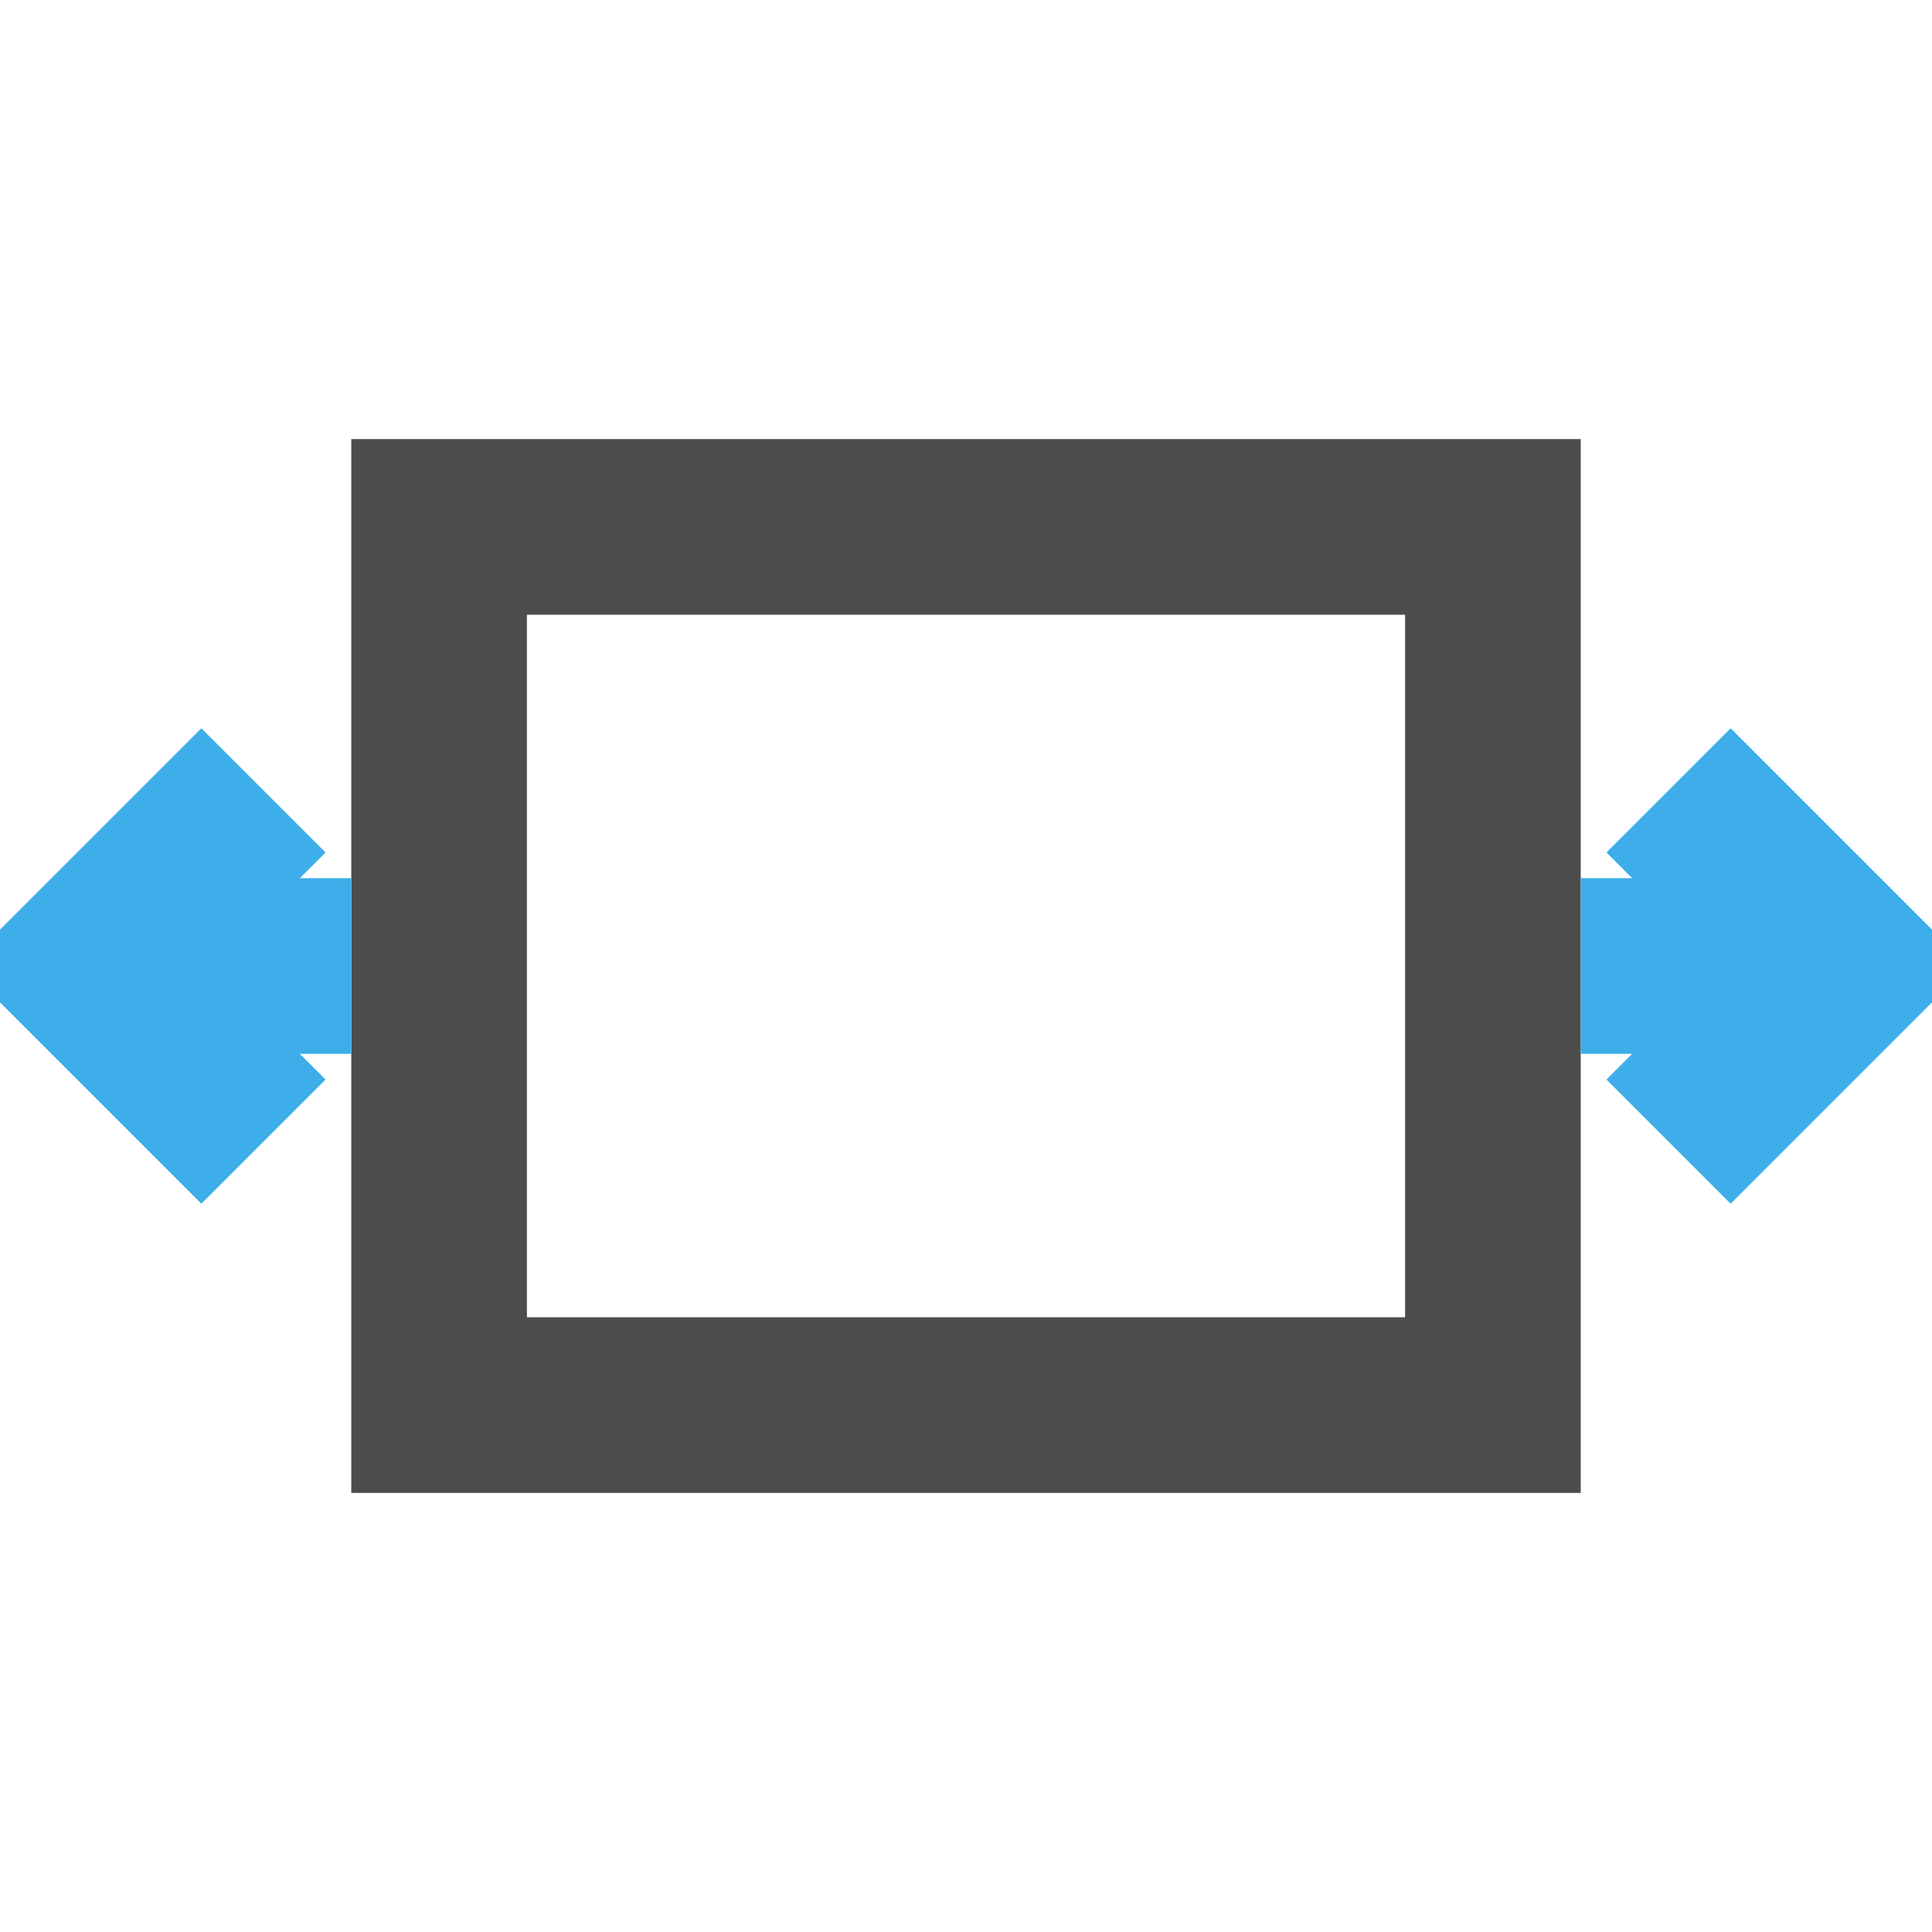
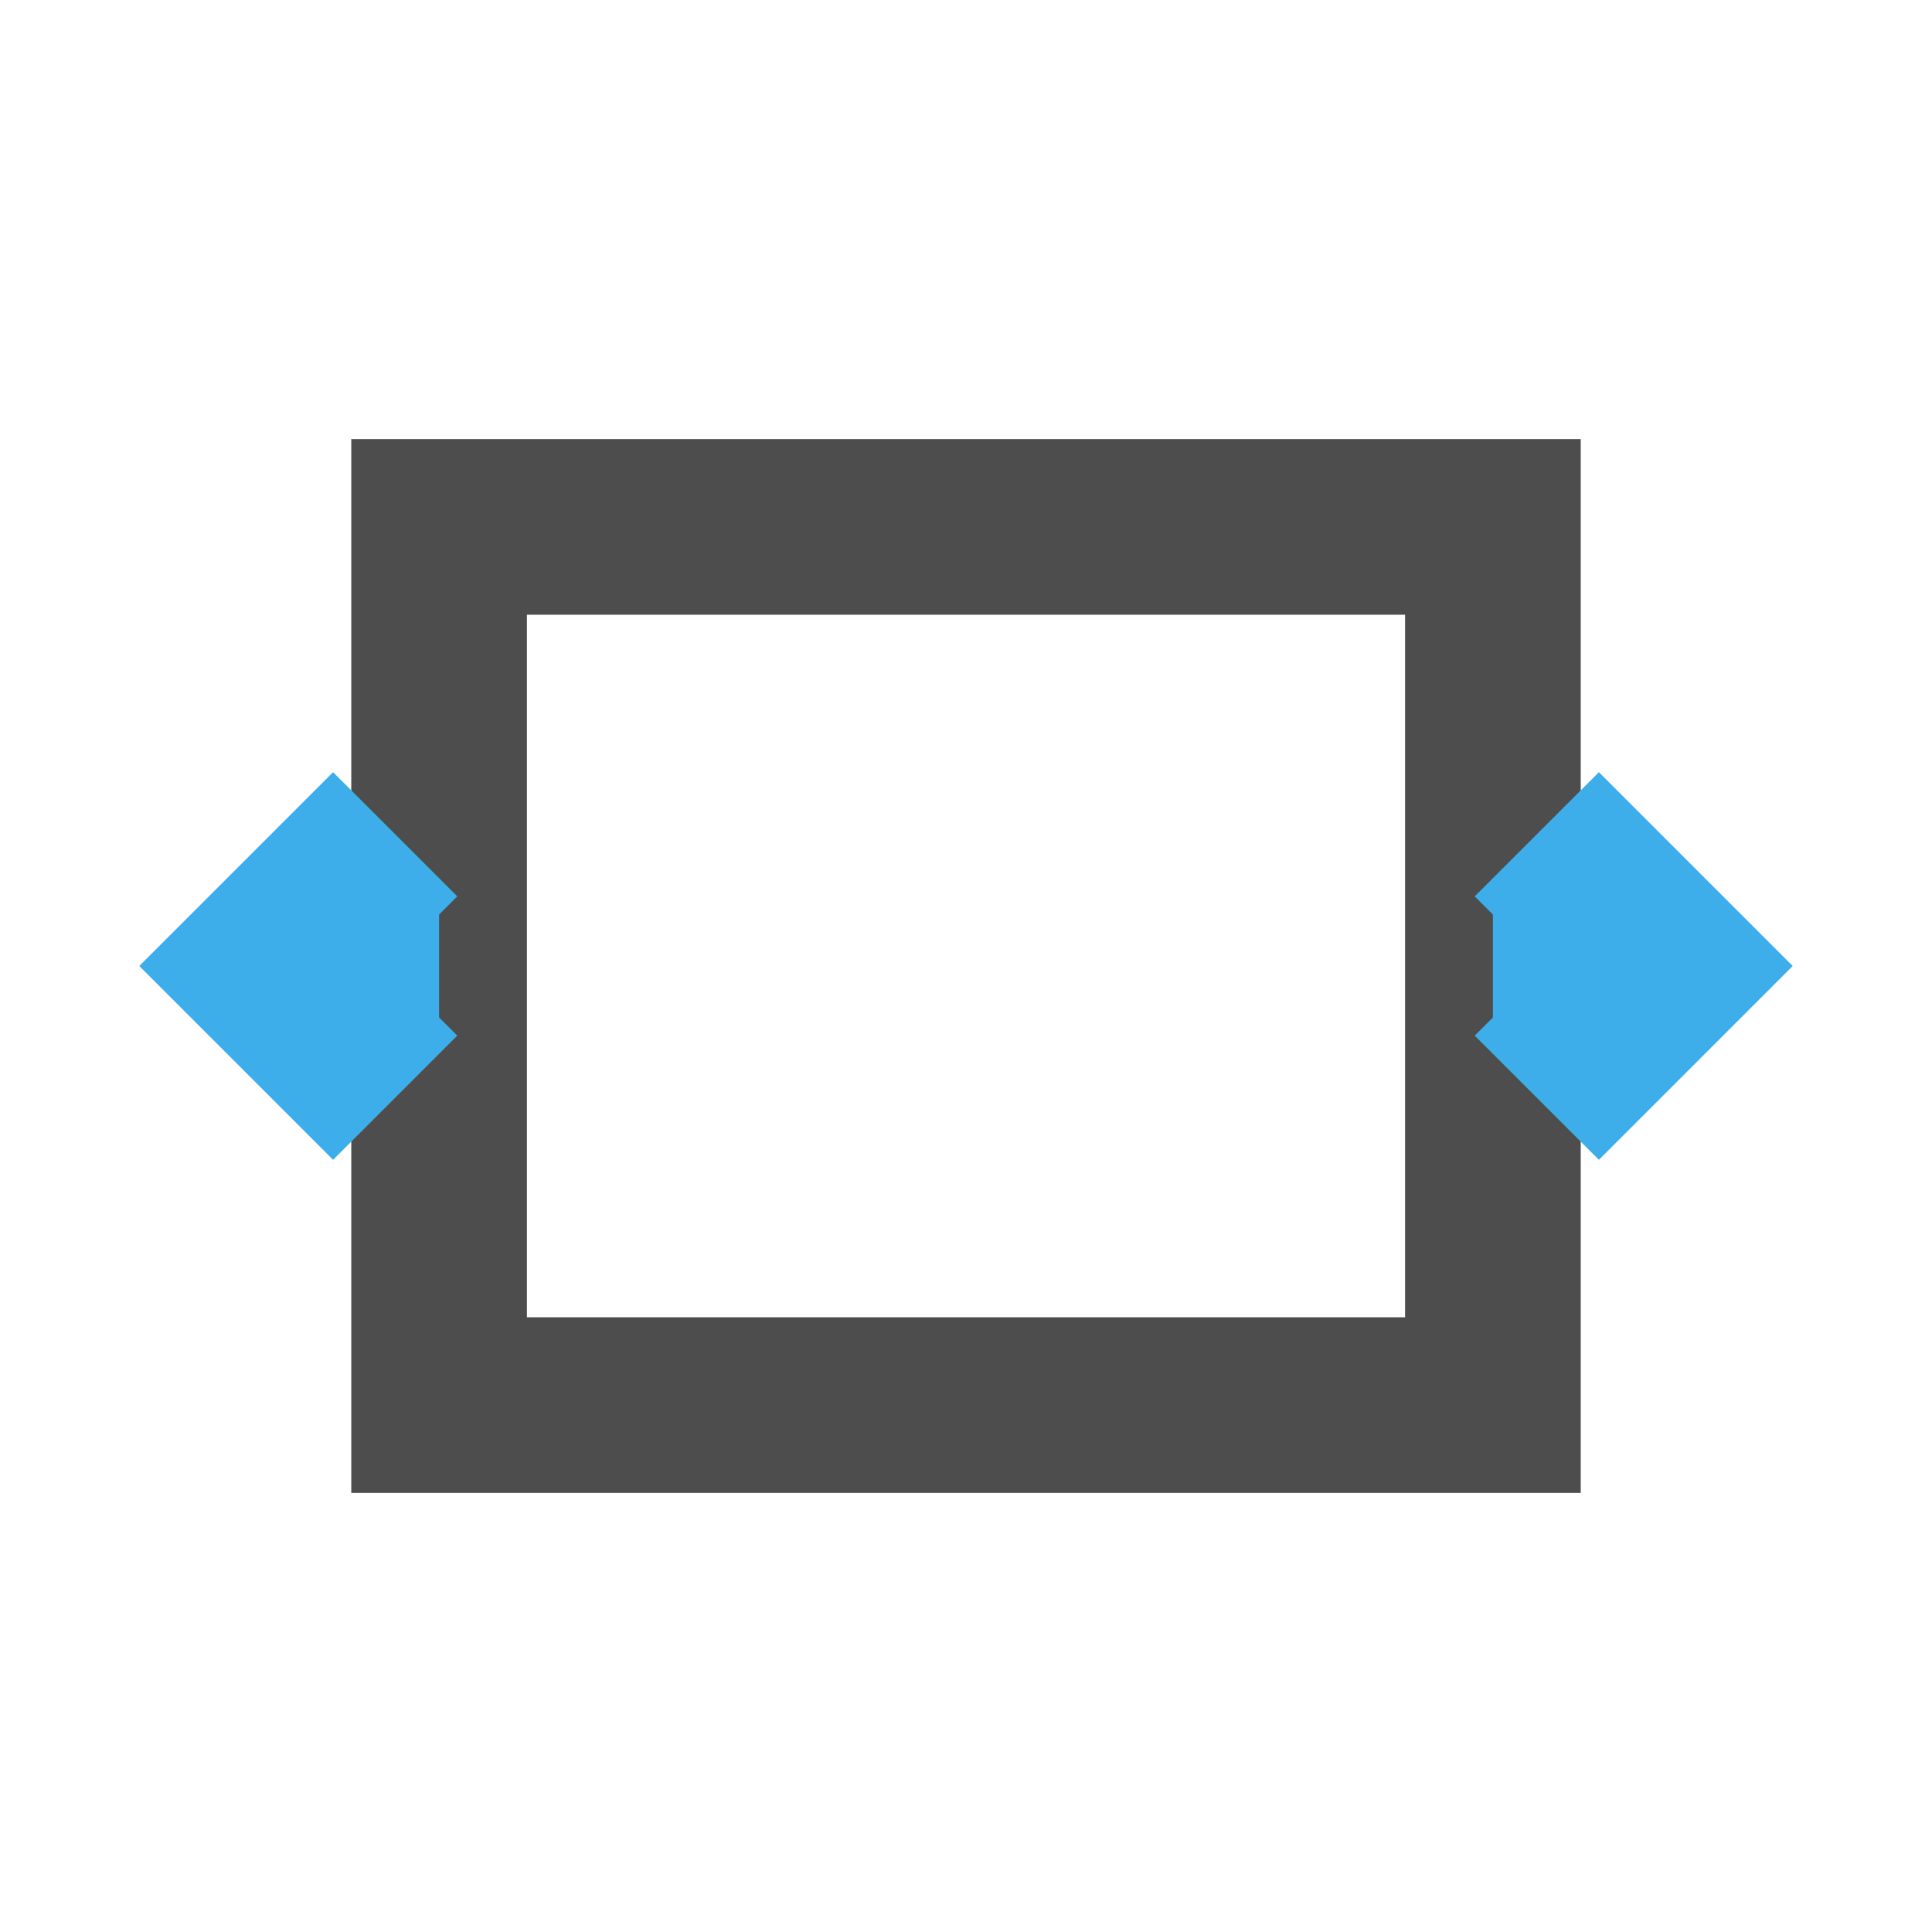
<svg xmlns="http://www.w3.org/2000/svg" width="22" height="22" viewBox="0 0 22 22">
  <rect x="5.0" y="6.0" width="12" height="10" rx="0" fill="none" stroke="#4d4d4d" stroke-width="2.0" />
-   <line x1="1.0" y1="11.0" x2="4.0" y2="11.0" stroke="#3daee9" stroke-width="2.0" stroke-linecap="butt" />
-   <polyline points="3.0,9.0 1.0,11.0 3.0,13.0" fill="none" stroke="#3daee9" stroke-width="2.0" stroke-linecap="butt" stroke-linejoin="miter" />
-   <line x1="18.0" y1="11.0" x2="21.0" y2="11.0" stroke="#3daee9" stroke-width="2.0" stroke-linecap="butt" />
-   <polyline points="19.0,9.0 21.0,11.0 19.0,13.0" fill="none" stroke="#3daee9" stroke-width="2.0" stroke-linecap="butt" stroke-linejoin="miter" />
+   <line x1="3.0" y1="11.0" x2="5.0" y2="11.0" stroke="#3daee9" stroke-width="2.0" stroke-linecap="butt" />
+   <polyline points="4.5,9.5 3.0,11.0 4.5,12.5" fill="none" stroke="#3daee9" stroke-width="2.0" stroke-linecap="butt" stroke-linejoin="miter" />
+   <line x1="17.0" y1="11.0" x2="19.0" y2="11.0" stroke="#3daee9" stroke-width="2.0" stroke-linecap="butt" />
+   <polyline points="17.5,9.5 19.0,11.0 17.5,12.5" fill="none" stroke="#3daee9" stroke-width="2.0" stroke-linecap="butt" stroke-linejoin="miter" />
</svg>
